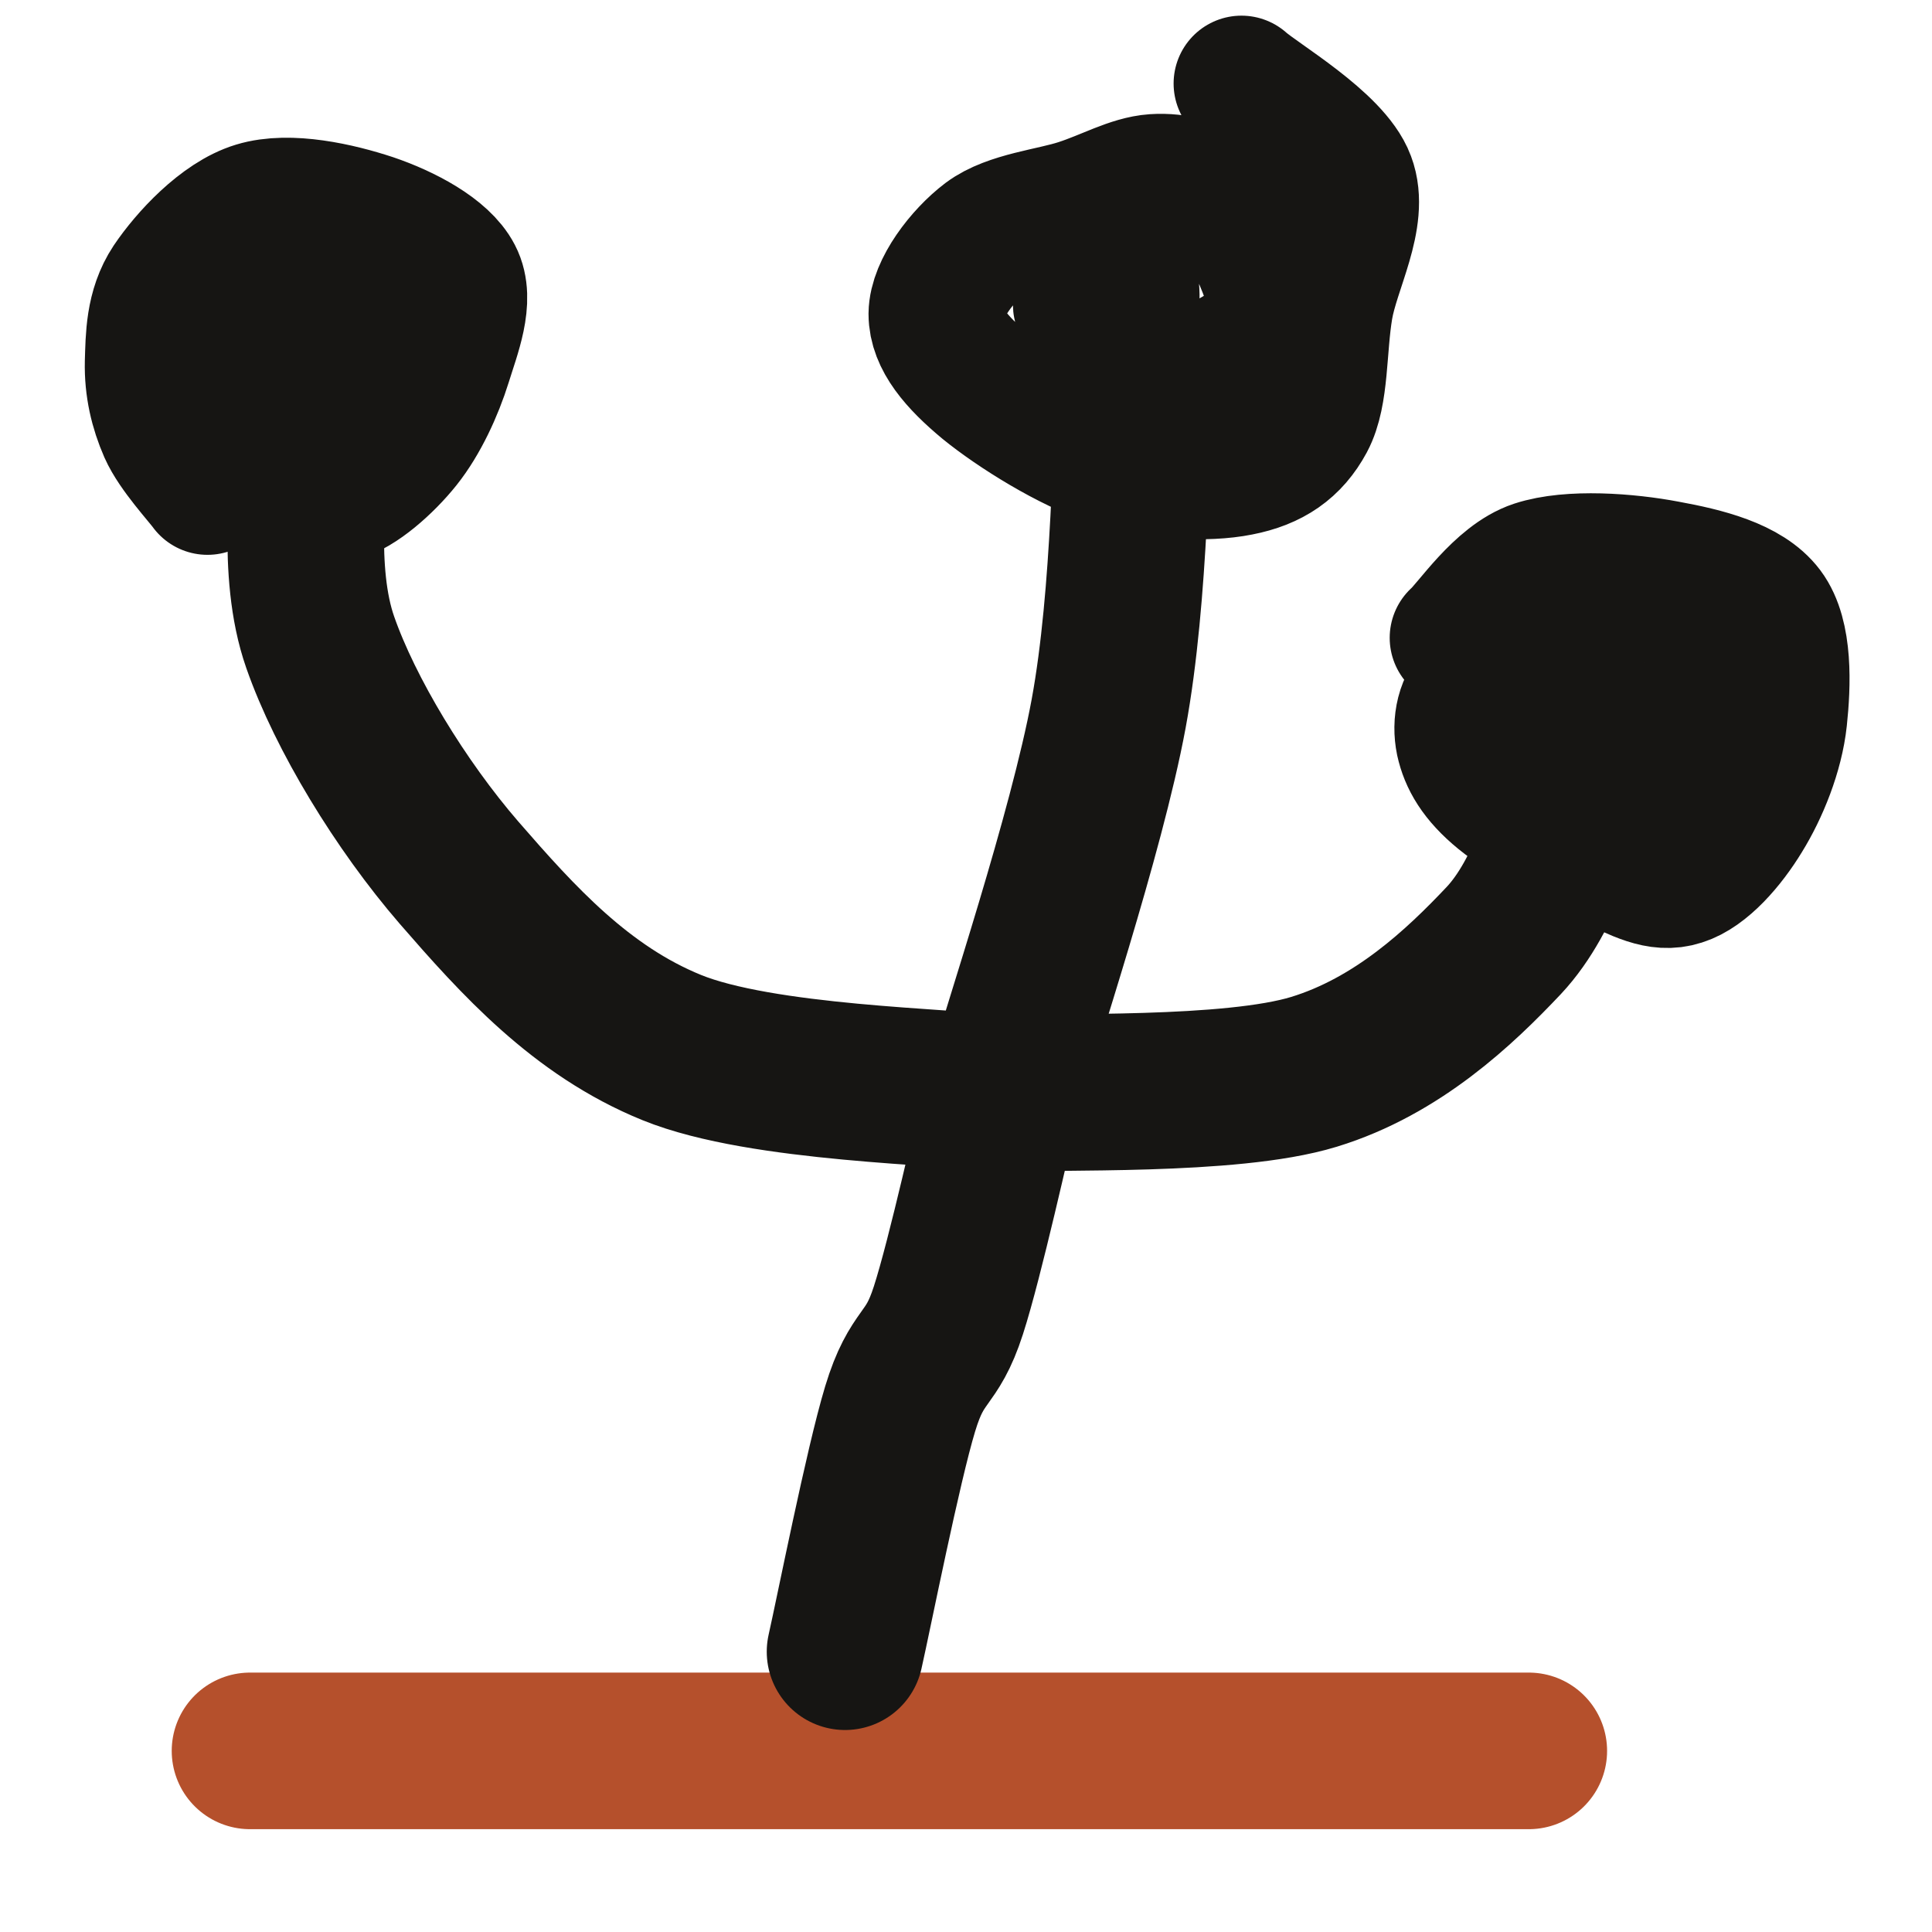
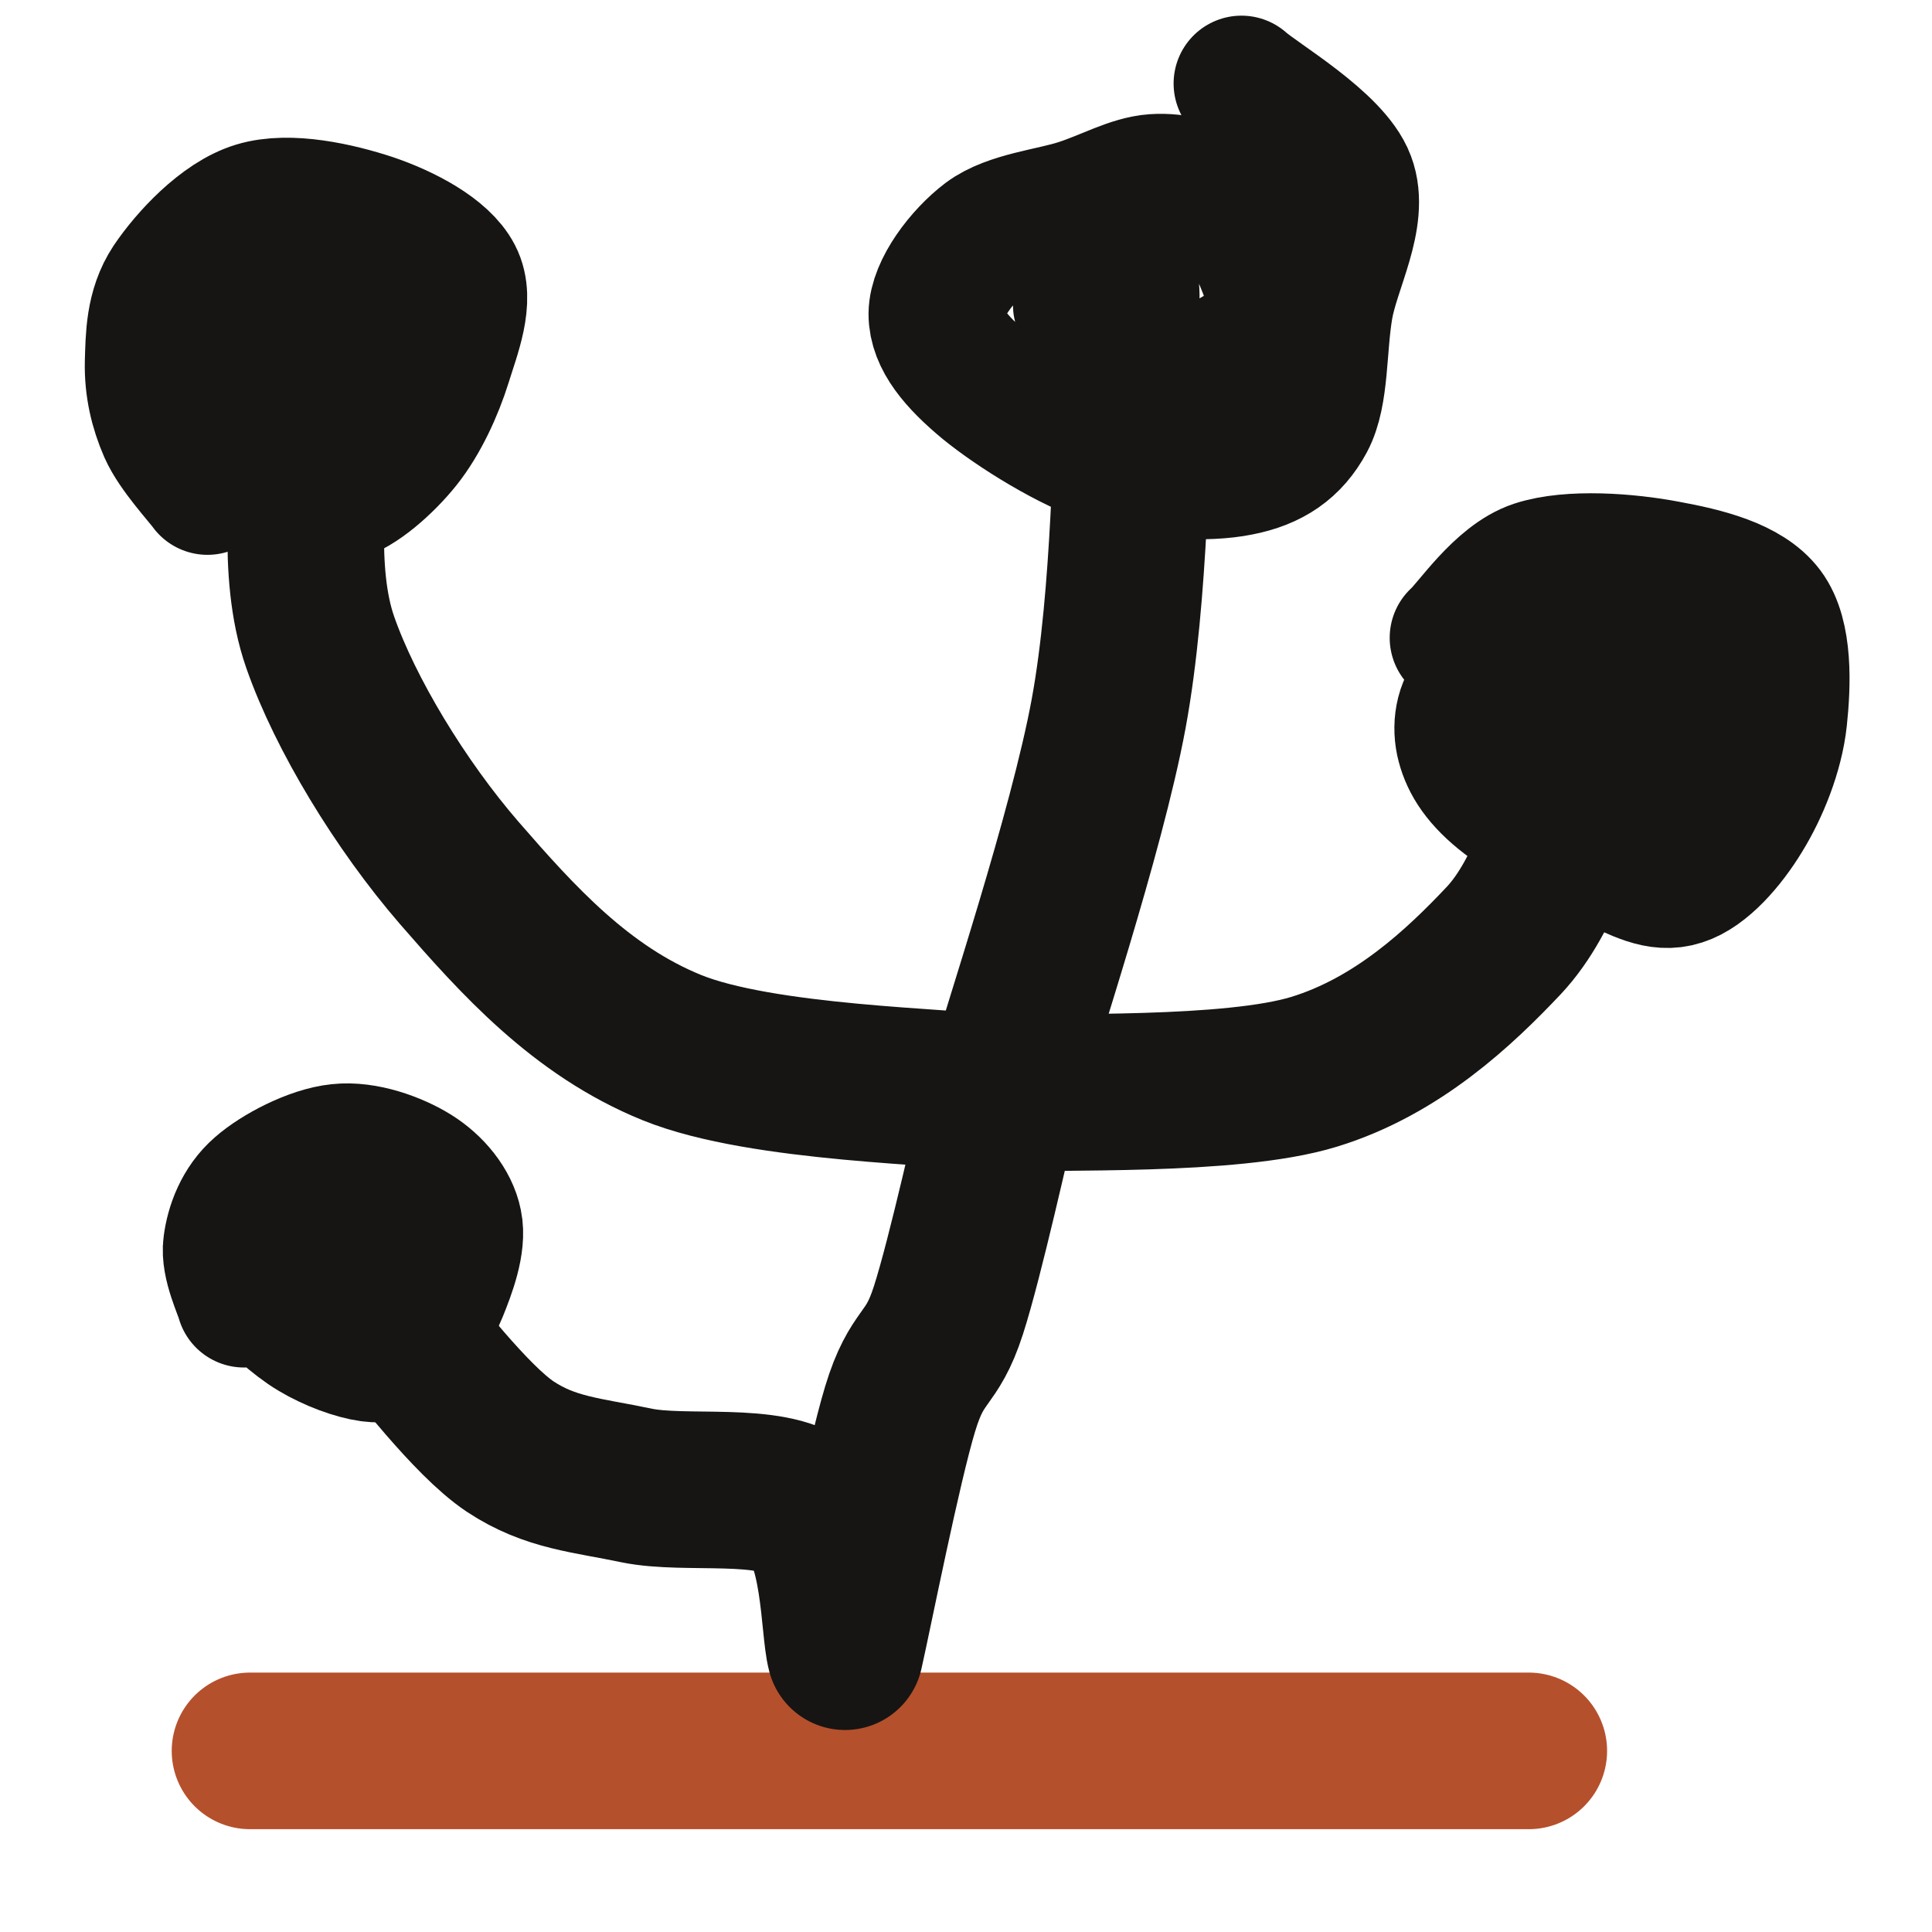
<svg xmlns="http://www.w3.org/2000/svg" viewBox="16.42 20.71 74.03 74.03" width="100" height="100">
  <style>g{stroke:#161513}@media (prefers-color-scheme:dark){g{stroke:#faf8f4}}</style>
  <g fill="none" stroke="#161513" stroke-linecap="round" stroke-linejoin="round">
    <path d="M26 87.8C30 87.8 41.83 87.8 50 87.8C58.17 87.8 70.83 87.8 75 87.8" stroke="#b5502c" stroke-width="6" />
-     <path d="M48.8 84C49.15 82.45 50.25 76.88 50.91 74.7C51.57 72.52 52.11 72.94 52.76 70.92C53.41 68.91 54.49 64.01 54.83 62.63M54.83 62.63C52.72 62.33 45.63 62.26 42.16 60.85C38.69 59.44 36.26 56.74 34.01 54.15C31.77 51.56 29.65 48.07 28.69 45.32C27.73 42.58 28.32 38.96 28.25 37.69M54.83 62.63C55.51 60.2 58.05 52.65 58.9 48.06C59.75 43.46 59.75 37.24 59.92 35.07M54.83 62.63C56.82 62.49 63.57 62.76 66.77 61.78C69.97 60.8 72.36 58.53 74.04 56.75C75.72 54.96 76.38 52.03 76.85 51.08" stroke-width="6" />
-     <path d="M24.37 39.37C24.11 39.01 23.15 37.98 22.8 37.19C22.45 36.39 22.25 35.54 22.27 34.6C22.3 33.66 22.29 32.54 22.94 31.56C23.6 30.58 24.93 29.13 26.22 28.74C27.5 28.35 29.39 28.78 30.66 29.2C31.93 29.63 33.38 30.4 33.84 31.29C34.31 32.19 33.76 33.52 33.43 34.59C33.1 35.65 32.55 36.84 31.88 37.68C31.21 38.52 30.15 39.45 29.42 39.63C28.7 39.81 28.19 39.28 27.53 38.78C26.87 38.27 26.18 37.35 25.48 36.59C24.78 35.84 23.51 34.81 23.31 34.24C23.1 33.66 23.67 33.33 24.25 33.13C24.83 32.92 26.09 32.95 26.79 32.99C27.48 33.03 28.14 33.34 28.41 33.38C28.68 33.42 28.4 33.16 28.41 33.21C28.41 33.27 28.27 33.6 28.45 33.7C28.64 33.8 29.2 33.72 29.52 33.82C29.84 33.91 30.45 34.06 30.37 34.27C30.3 34.49 29.36 34.98 29.08 35.08C28.79 35.18 28.58 34.86 28.66 34.87C28.74 34.89 29.46 34.97 29.56 35.18C29.67 35.38 29.39 35.92 29.27 36.12C29.14 36.31 29.42 36.24 28.82 36.34C28.22 36.43 26.39 36.69 25.65 36.71C24.9 36.73 24.56 36.69 24.34 36.45C24.11 36.21 24.3 35.47 24.3 35.27M63.99 23.91C64.67 24.52 67.52 26.17 68.05 27.6C68.59 29.03 67.46 30.96 67.2 32.5C66.94 34.04 67.05 35.79 66.5 36.82C65.95 37.84 65.14 38.4 63.9 38.64C62.66 38.89 60.66 38.8 59.04 38.28C57.42 37.76 55.32 36.44 54.19 35.52C53.07 34.59 52.3 33.69 52.3 32.74C52.31 31.79 53.3 30.49 54.21 29.8C55.12 29.12 56.71 28.98 57.78 28.63C58.86 28.28 59.78 27.74 60.65 27.68C61.52 27.62 62.35 27.88 62.98 28.26C63.62 28.64 64.09 29.2 64.47 29.96C64.86 30.72 65.43 32.1 65.29 32.84C65.15 33.59 64.39 33.98 63.64 34.42C62.89 34.85 61.55 35.4 60.8 35.45C60.06 35.49 59.36 35.01 59.17 34.71C58.99 34.4 59.6 34.18 59.68 33.62C59.77 33.05 59.87 31.64 59.67 31.33C59.48 31.02 58.82 31.59 58.51 31.76C58.21 31.92 57.9 32.21 57.84 32.34C57.79 32.47 58 32.47 58.19 32.55C58.38 32.63 58.88 33.19 58.97 32.8C59.07 32.42 58.76 30.94 58.74 30.22C58.73 29.49 58.52 28.85 58.89 28.46C59.26 28.07 59.98 27.66 60.94 27.9C61.91 28.14 63.85 29.19 64.7 29.89C65.55 30.59 65.82 31.72 66.05 32.09M72.27 45.15C72.77 44.71 73.92 42.92 75.25 42.48C76.59 42.04 78.8 42.21 80.27 42.49C81.75 42.76 83.37 43.16 84.09 44.12C84.81 45.08 84.74 46.94 84.6 48.25C84.46 49.56 83.88 50.98 83.25 52C82.63 53.02 81.71 54.08 80.84 54.35C79.98 54.63 79.2 54.17 78.05 53.65C76.9 53.13 74.87 51.98 73.95 51.23C73.02 50.47 72.65 49.79 72.5 49.11C72.36 48.43 72.5 47.66 73.06 47.15C73.63 46.65 75 46.4 75.89 46.11C76.78 45.82 77.69 45.44 78.39 45.42C79.09 45.4 79.8 45.73 80.1 45.98C80.39 46.23 79.99 46.63 80.16 46.91C80.34 47.2 81.05 47.29 81.16 47.7C81.27 48.11 81.11 48.99 80.83 49.38C80.55 49.77 79.97 49.89 79.48 50.04C78.99 50.2 78.12 50.42 77.89 50.3C77.66 50.18 77.91 49.56 78.08 49.32C78.26 49.09 78.94 48.95 78.93 48.89C78.93 48.83 78.51 48.86 78.03 48.95C77.56 49.04 76.58 49.37 76.07 49.43C75.56 49.49 75.02 49.41 74.97 49.31C74.93 49.22 75.56 49.31 75.83 48.87C76.1 48.43 76.51 47.33 76.58 46.66C76.64 45.99 75.94 45.33 76.22 44.85C76.49 44.38 77.89 43.98 78.23 43.8" stroke-width="5.2" />
+     <path d="M48.8 84C49.15 82.45 50.25 76.88 50.91 74.7C51.57 72.52 52.11 72.94 52.76 70.92C53.41 68.91 54.49 64.01 54.83 62.63M54.83 62.63C52.72 62.33 45.63 62.26 42.16 60.85C38.69 59.44 36.26 56.74 34.01 54.15C31.77 51.56 29.65 48.07 28.69 45.32C27.73 42.58 28.32 38.96 28.25 37.69M54.83 62.63C55.51 60.2 58.05 52.65 58.9 48.06C59.75 43.46 59.75 37.24 59.92 35.07M54.83 62.63C56.82 62.49 63.57 62.76 66.77 61.78C69.97 60.8 72.36 58.53 74.04 56.75C75.72 54.96 76.38 52.03 76.85 51.08M48.8 84C48.55 83.08 48.63 79.56 47.3 78.5C45.97 77.44 42.7 78.02 40.81 77.63C38.92 77.23 37.51 77.16 35.97 76.14C34.43 75.11 32.31 72.26 31.57 71.48" stroke-width="6" />
+     <path d="M24.37 39.37C24.11 39.01 23.15 37.98 22.8 37.19C22.45 36.39 22.25 35.54 22.27 34.6C22.3 33.66 22.29 32.54 22.94 31.56C23.6 30.58 24.93 29.13 26.22 28.74C27.5 28.35 29.39 28.78 30.66 29.2C31.93 29.63 33.38 30.4 33.84 31.29C34.31 32.19 33.76 33.52 33.43 34.59C33.1 35.65 32.55 36.84 31.88 37.68C31.21 38.52 30.15 39.45 29.42 39.63C28.7 39.81 28.19 39.28 27.53 38.78C26.87 38.27 26.18 37.35 25.48 36.59C24.78 35.84 23.51 34.81 23.31 34.24C23.1 33.66 23.67 33.33 24.25 33.13C24.83 32.92 26.09 32.95 26.79 32.99C27.48 33.03 28.14 33.34 28.41 33.38C28.68 33.42 28.4 33.16 28.41 33.21C28.41 33.27 28.27 33.6 28.45 33.7C28.64 33.8 29.2 33.72 29.52 33.82C29.84 33.91 30.45 34.06 30.37 34.27C30.3 34.49 29.36 34.98 29.08 35.08C28.79 35.18 28.58 34.86 28.66 34.87C28.74 34.89 29.46 34.97 29.56 35.18C29.67 35.38 29.39 35.92 29.27 36.12C29.14 36.31 29.42 36.24 28.82 36.34C28.22 36.43 26.39 36.69 25.65 36.71C24.9 36.73 24.56 36.69 24.34 36.45C24.11 36.21 24.3 35.47 24.3 35.27M63.99 23.91C64.67 24.52 67.52 26.17 68.05 27.6C68.59 29.03 67.46 30.96 67.2 32.5C66.94 34.04 67.05 35.79 66.5 36.82C65.95 37.84 65.14 38.4 63.9 38.64C62.66 38.89 60.66 38.8 59.04 38.28C57.42 37.76 55.32 36.44 54.19 35.52C53.07 34.59 52.3 33.69 52.3 32.74C52.31 31.79 53.3 30.49 54.21 29.8C55.12 29.12 56.71 28.98 57.78 28.63C58.86 28.28 59.78 27.74 60.65 27.68C61.52 27.62 62.35 27.88 62.98 28.26C63.62 28.64 64.09 29.2 64.47 29.96C64.86 30.72 65.43 32.1 65.29 32.84C65.15 33.59 64.39 33.98 63.64 34.42C62.89 34.85 61.55 35.4 60.8 35.45C60.06 35.49 59.36 35.01 59.17 34.71C58.99 34.4 59.6 34.18 59.68 33.62C59.77 33.05 59.87 31.64 59.67 31.33C59.48 31.02 58.82 31.59 58.51 31.76C58.21 31.92 57.9 32.21 57.84 32.34C57.79 32.47 58 32.47 58.19 32.55C58.38 32.63 58.88 33.19 58.97 32.8C59.07 32.42 58.76 30.94 58.74 30.22C58.73 29.49 58.52 28.85 58.89 28.46C59.26 28.07 59.98 27.66 60.94 27.9C61.91 28.14 63.85 29.19 64.7 29.89C65.55 30.59 65.82 31.72 66.05 32.09M72.27 45.15C72.77 44.71 73.92 42.92 75.25 42.48C76.59 42.04 78.8 42.21 80.27 42.49C81.75 42.76 83.37 43.16 84.09 44.12C84.81 45.08 84.74 46.94 84.6 48.25C84.46 49.56 83.88 50.98 83.25 52C82.63 53.02 81.71 54.08 80.84 54.35C79.98 54.63 79.2 54.17 78.05 53.65C76.9 53.13 74.87 51.98 73.95 51.23C73.02 50.47 72.65 49.79 72.5 49.11C72.36 48.43 72.5 47.66 73.06 47.15C73.63 46.65 75 46.4 75.89 46.11C76.78 45.82 77.69 45.44 78.39 45.42C79.09 45.4 79.8 45.73 80.1 45.98C80.39 46.23 79.99 46.63 80.16 46.91C80.34 47.2 81.05 47.29 81.16 47.7C81.27 48.11 81.11 48.99 80.83 49.38C80.55 49.77 79.97 49.89 79.48 50.04C78.99 50.2 78.12 50.42 77.89 50.3C77.66 50.18 77.91 49.56 78.08 49.32C78.26 49.09 78.94 48.95 78.93 48.89C78.93 48.83 78.51 48.86 78.03 48.95C77.56 49.04 76.58 49.37 76.07 49.43C75.56 49.49 75.02 49.41 74.97 49.31C74.93 49.22 75.56 49.31 75.83 48.87C76.1 48.43 76.51 47.33 76.58 46.66C76.64 45.99 75.94 45.33 76.22 44.85C76.49 44.38 77.89 43.98 78.23 43.8M25.77 70.51C25.68 70.16 25.17 69.13 25.27 68.42C25.36 67.71 25.67 66.85 26.36 66.25C27.04 65.65 28.4 64.94 29.4 64.84C30.39 64.73 31.59 65.17 32.33 65.63C33.07 66.09 33.68 66.83 33.83 67.59C33.99 68.35 33.58 69.44 33.27 70.2C32.96 70.97 32.41 71.81 31.96 72.2C31.52 72.6 31.19 72.66 30.6 72.59C30.01 72.51 29.13 72.19 28.43 71.77C27.73 71.36 26.86 70.53 26.42 70.09C25.97 69.64 25.64 69.41 25.75 69.1C25.86 68.8 26.56 68.48 27.1 68.27C27.64 68.06 28.62 67.94 29.02 67.85C29.42 67.76 29.37 67.7 29.5 67.73C29.62 67.75 29.54 67.86 29.75 67.98C29.96 68.1 30.5 68.28 30.78 68.45C31.05 68.62 31.32 68.84 31.4 69.02C31.48 69.2 31.5 69.38 31.26 69.53C31.02 69.67 30.2 69.74 29.96 69.89C29.73 70.04 29.81 70.44 29.85 70.41C29.89 70.38 30.14 69.81 30.19 69.72C30.25 69.64 30.46 69.81 30.19 69.89C29.93 69.98 29.06 70.09 28.6 70.24C28.13 70.39 27.67 70.82 27.41 70.81C27.16 70.8 26.99 70.52 27.06 70.2C27.14 69.88 27.64 69.38 27.87 68.89C28.09 68.39 28.3 67.5 28.39 67.22" stroke-width="5.2" />
  </g>
</svg>
